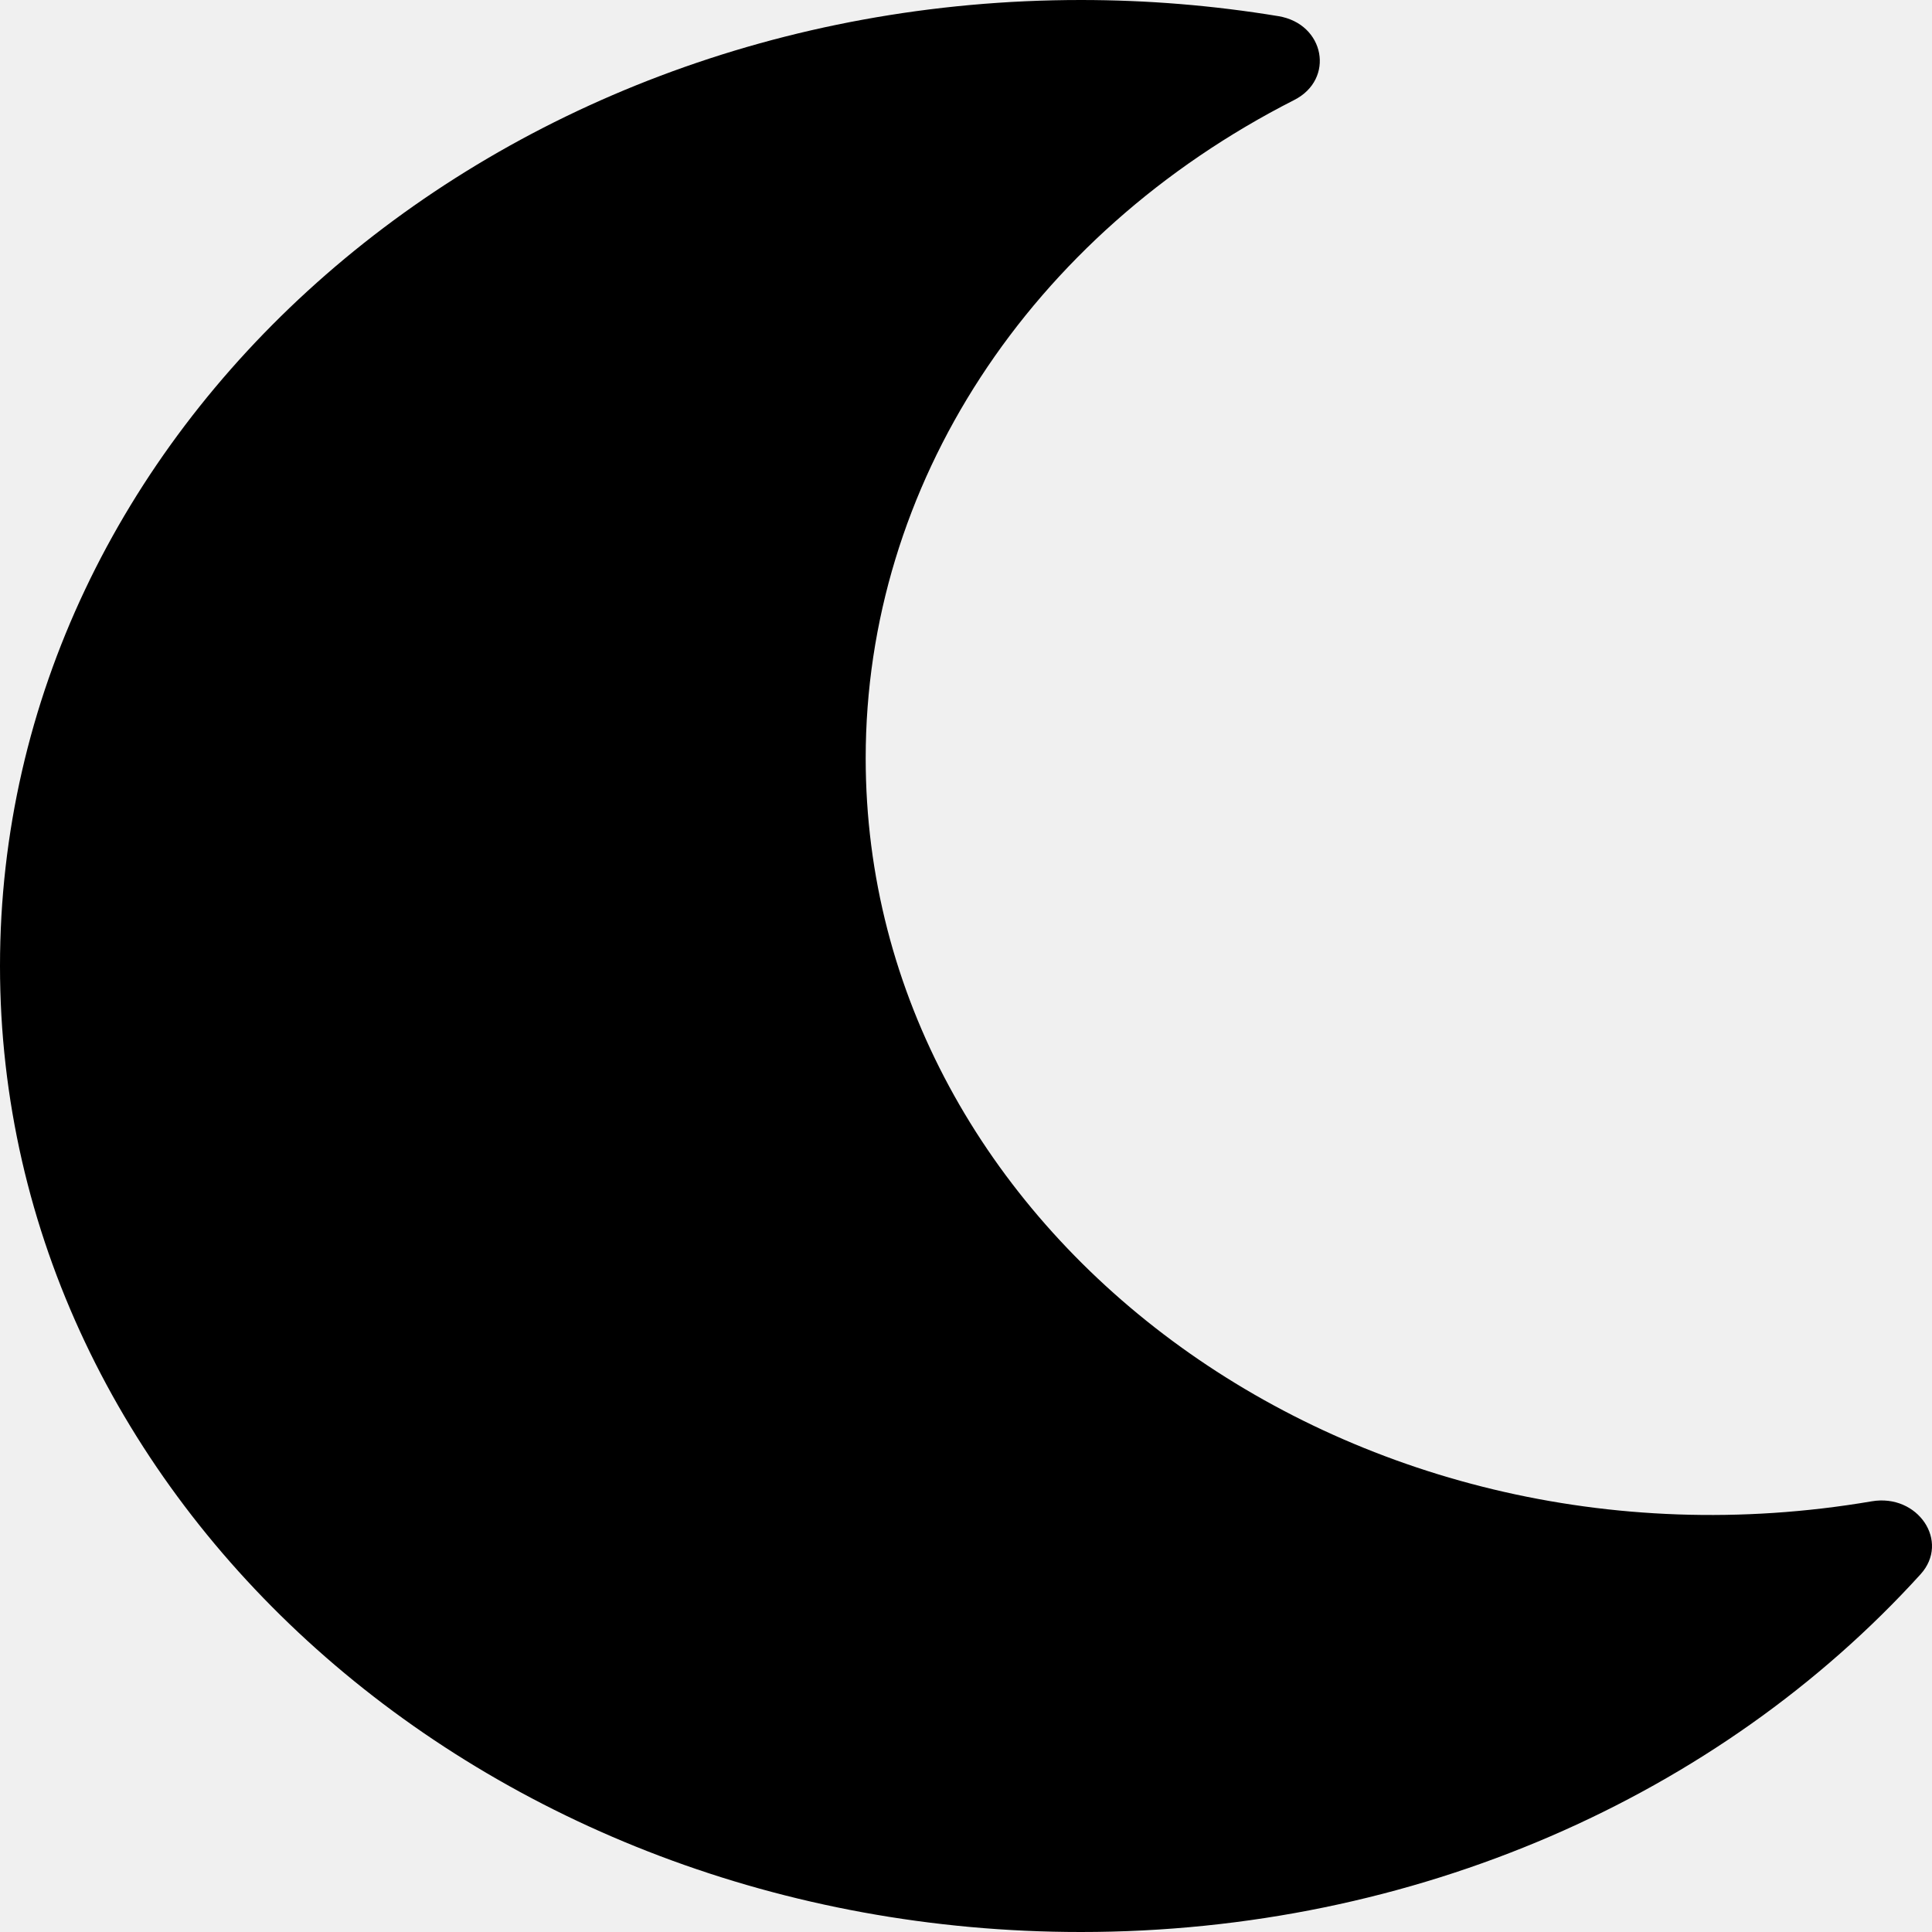
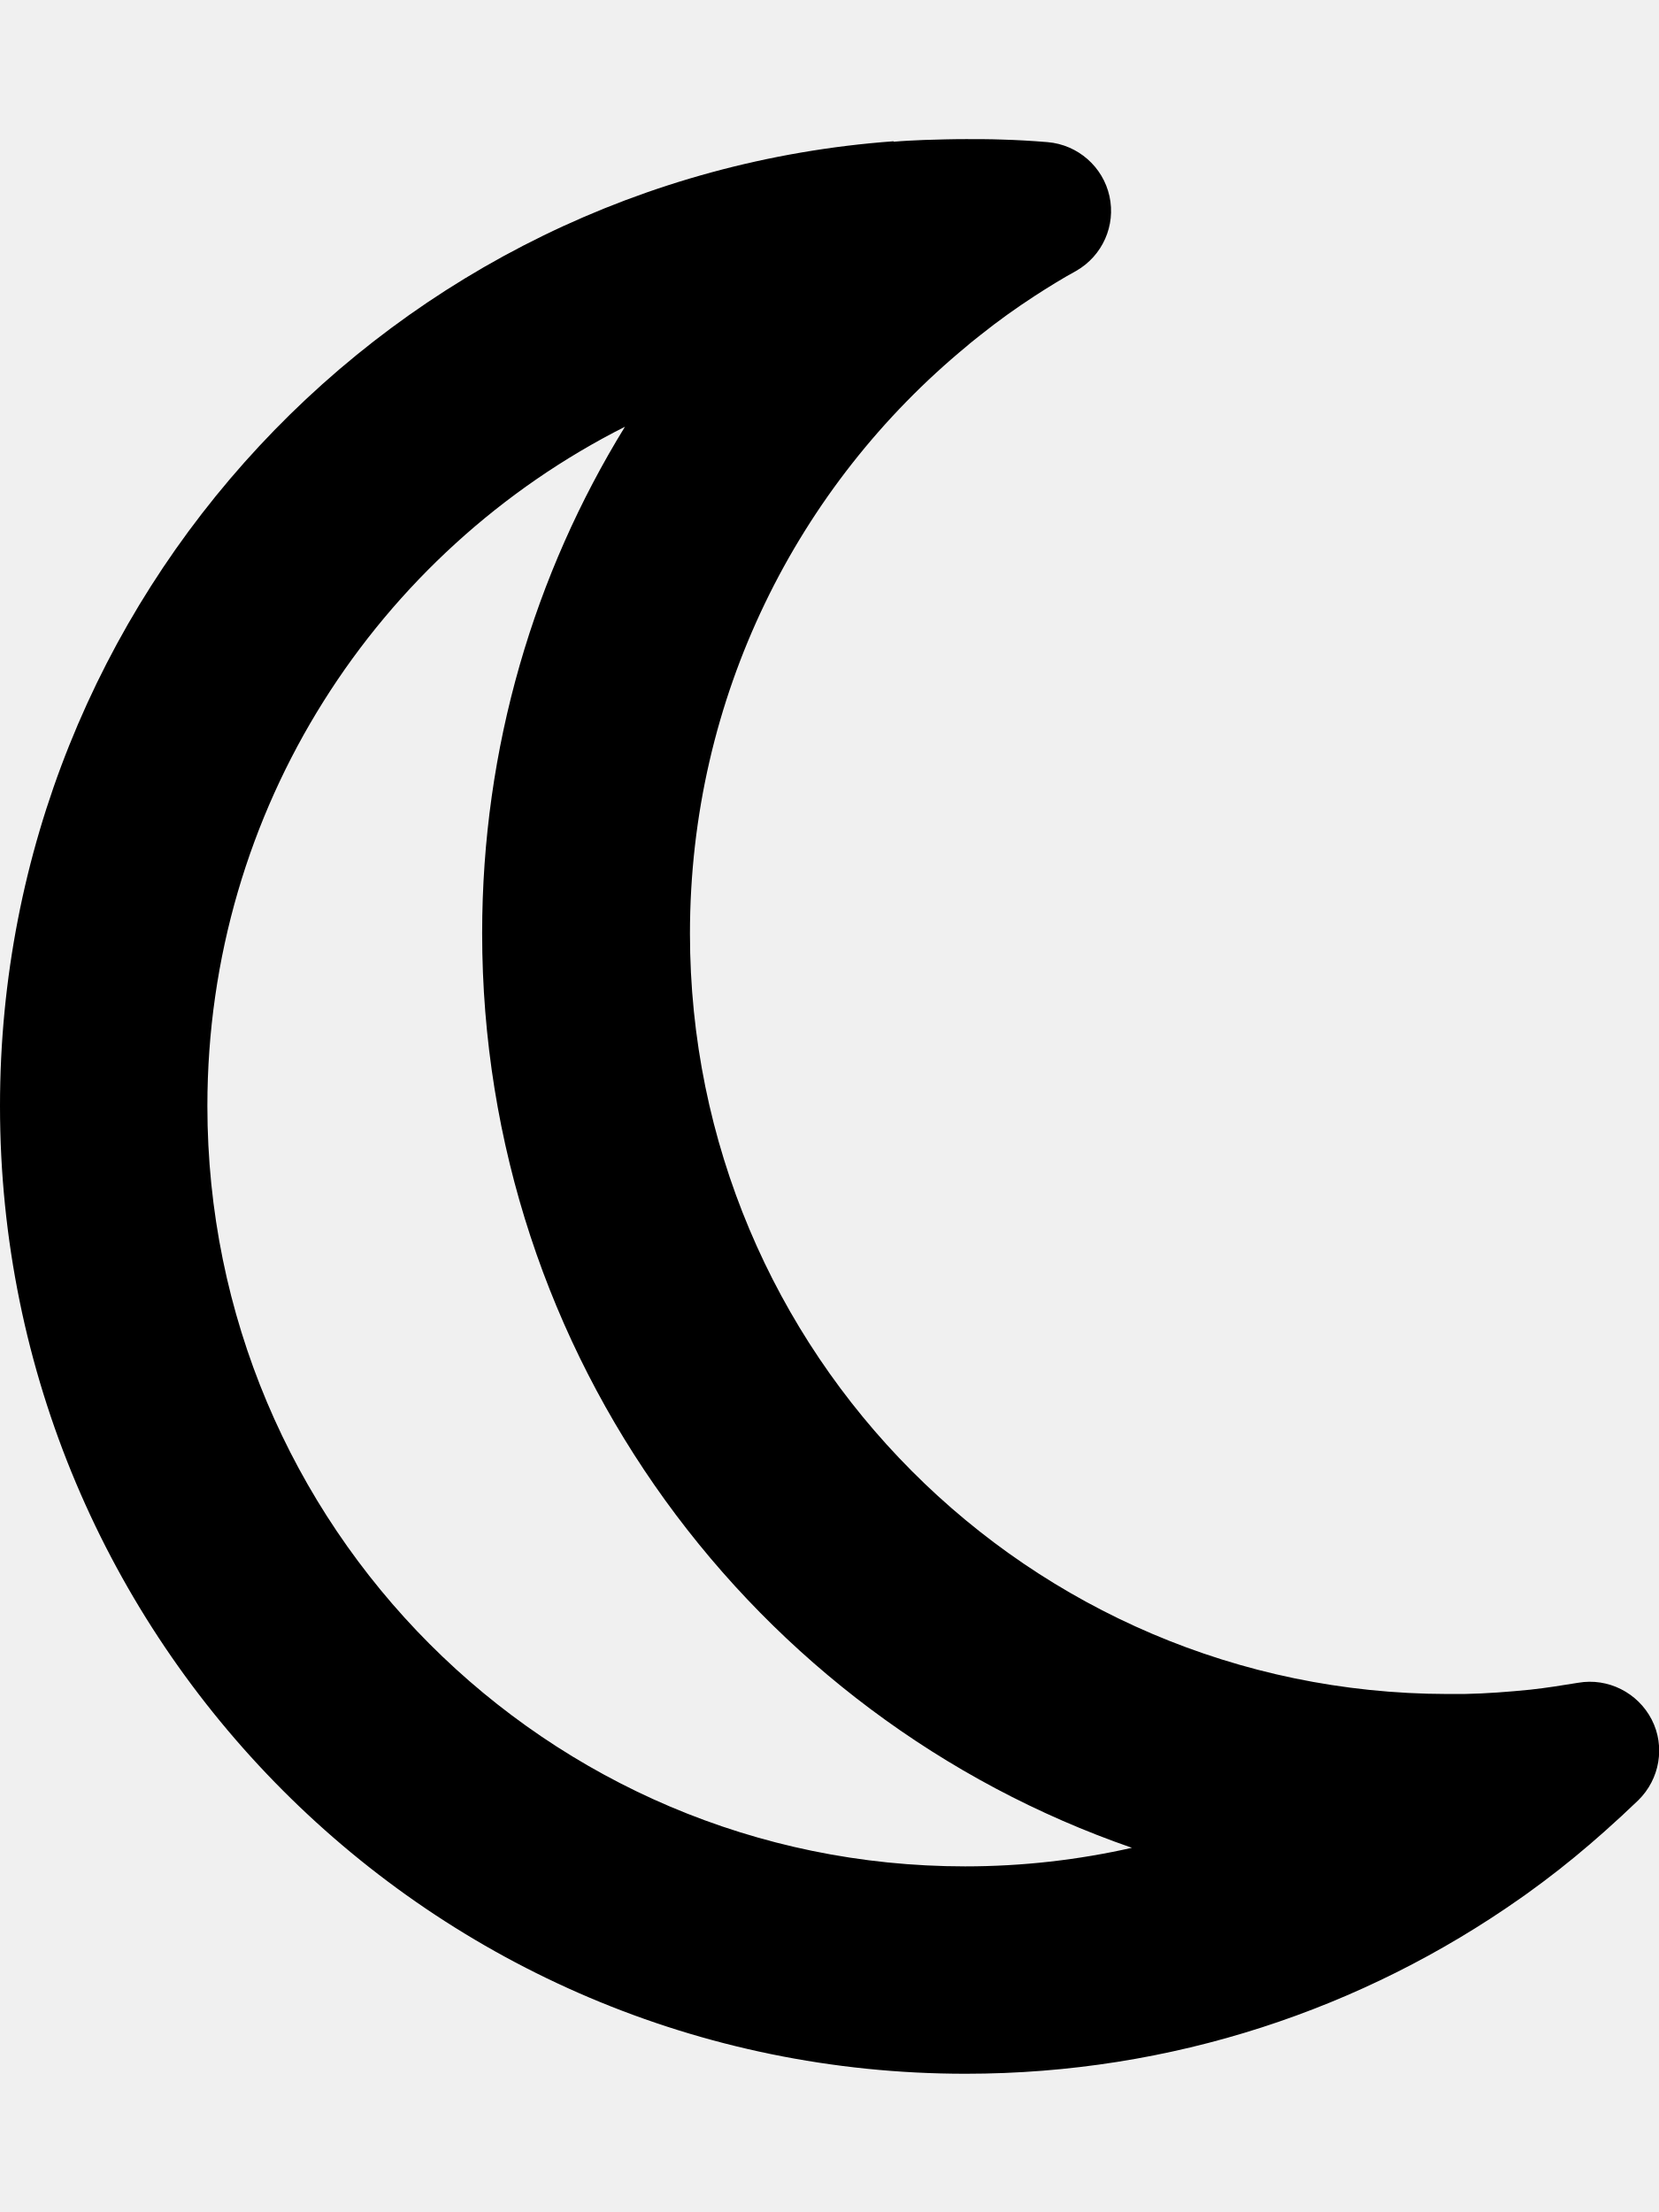
- <svg xmlns="http://www.w3.org/2000/svg" width="25" height="25" viewBox="0 0 25 25" fill="none">
-   <g clip-path="url(#clip0_1_2)">
-     <path d="M13.987 25C18.301 25 22.241 23.246 24.851 20.372C25.238 19.946 24.816 19.325 24.22 19.427C17.434 20.582 11.202 15.932 11.202 9.81C11.202 6.283 13.314 3.04 16.747 1.294C17.277 1.025 17.144 0.308 16.542 0.209C15.699 0.07 14.844 0 13.987 0C6.266 0 0 5.591 0 12.5C0 19.4 6.256 25 13.987 25Z" fill="black" />
-   </g>
-   <defs>
-     <clipPath id="clip0_1_2">
-       <rect width="25" height="25" fill="white" />
-     </clipPath>
-   </defs>
+ <svg xmlns="http://www.w3.org/2000/svg" viewBox="0 0 384 512">
+   <path d="M144.7 98.7c-21 34.1-33.1 74.3-33.1 117.3c0 98 62.8 181.4 150.4 211.7c-12.4 2.8-25.3 4.3-38.6 4.3C126.6 432 48 353.3 48 256c0-68.9 39.4-128.4 96.8-157.3zm62.1-66C91.1 41.2 0 137.9 0 256C0 379.7 100 480 223.5 480c47.8 0 92-15 128.4-40.6c1.9-1.3 3.7-2.7 5.5-4c4.8-3.6 9.4-7.4 13.9-11.4c2.7-2.4 5.3-4.8 7.9-7.3c5-4.9 6.3-12.5 3.1-18.7s-10.1-9.7-17-8.5c-3.7 .6-7.4 1.2-11.1 1.6c-5 .5-10.1 .9-15.3 1c-1.2 0-2.5 0-3.7 0c-.1 0-.2 0-.3 0c-96.8-.2-175.2-78.9-175.2-176c0-54.8 24.9-103.7 64.1-136c1-.9 2.1-1.7 3.2-2.6c4-3.2 8.2-6.2 12.5-9c3.1-2 6.3-4 9.6-5.8c6.1-3.5 9.2-10.5 7.7-17.3s-7.3-11.9-14.3-12.5c-3.6-.3-7.1-.5-10.7-.6c-2.7-.1-5.5-.1-8.2-.1c-3.3 0-6.5 .1-9.8 .2c-2.3 .1-4.6 .2-6.9 .4z" />
</svg>
